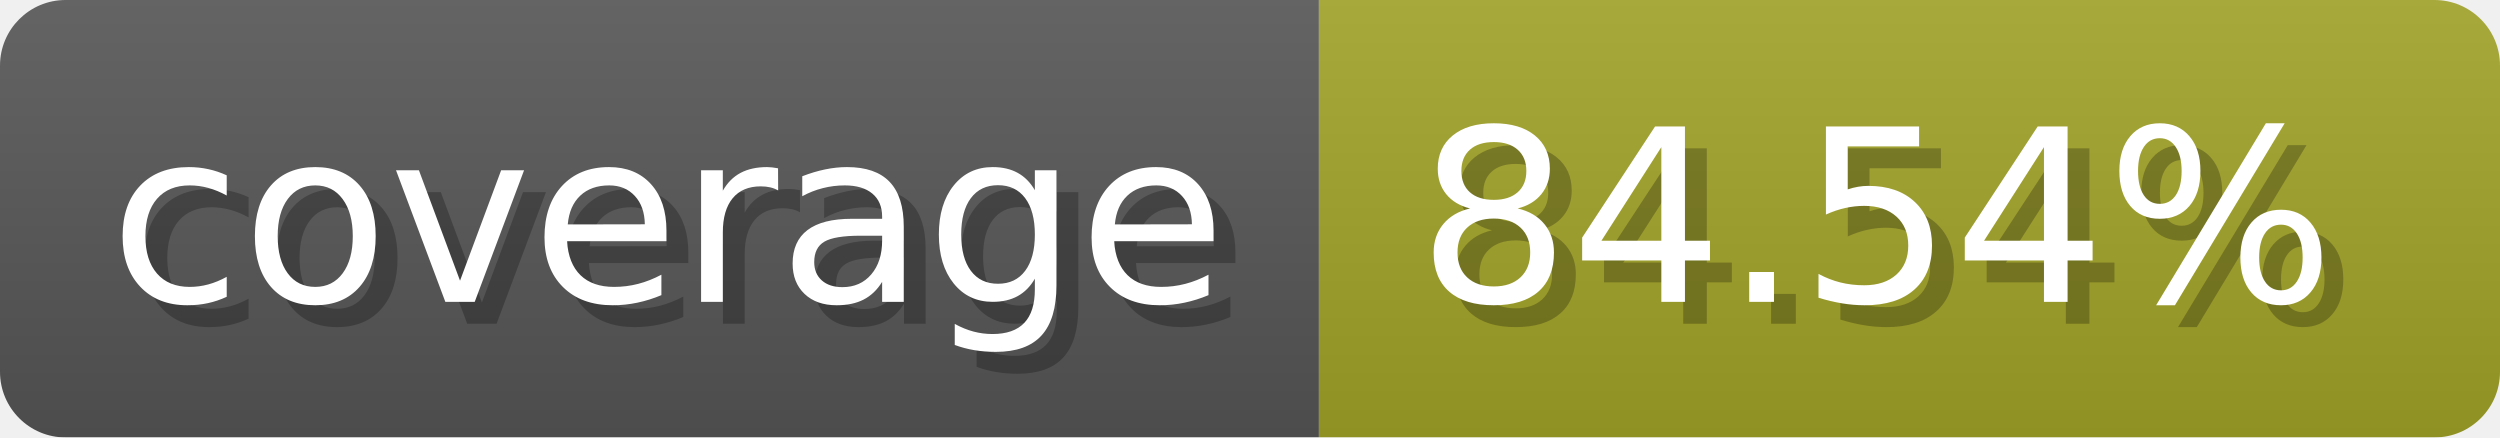
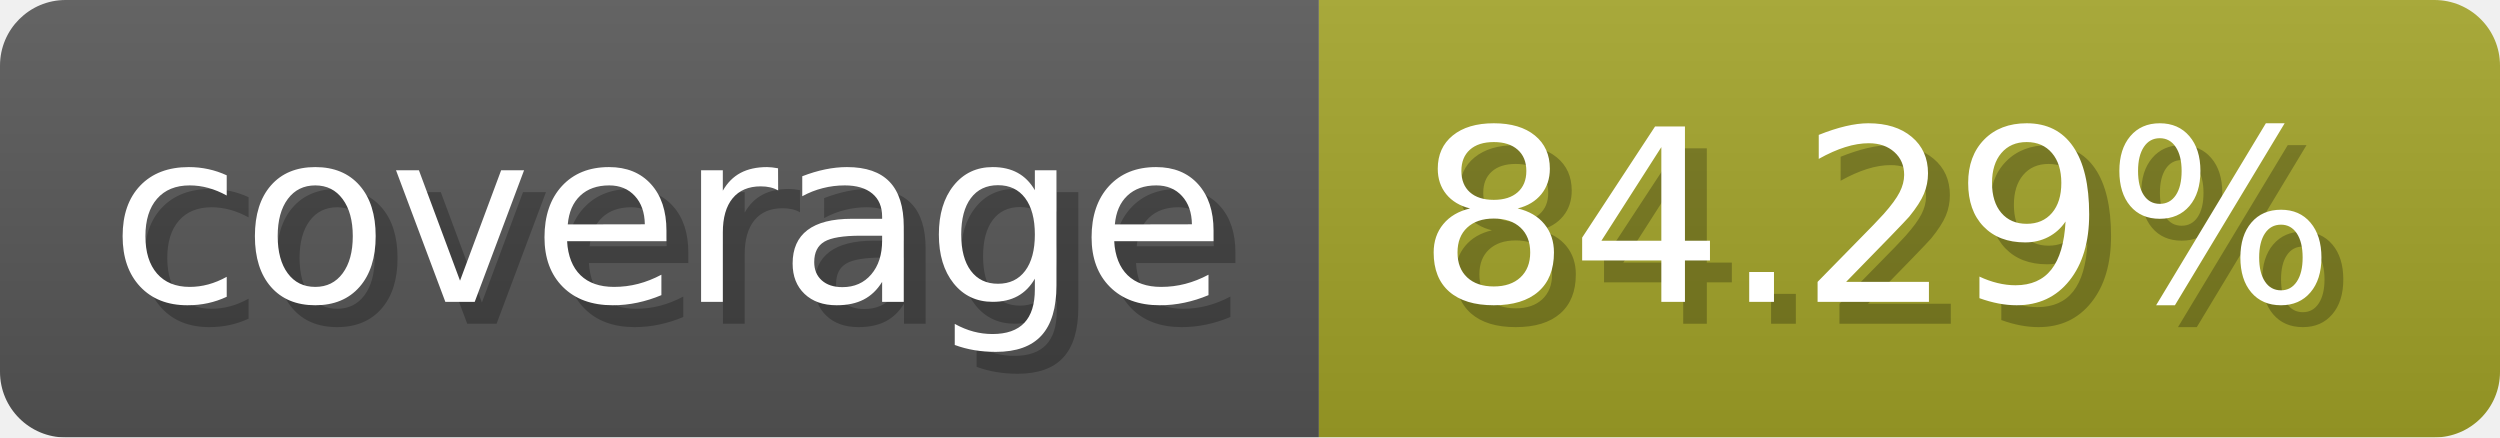
- <svg xmlns="http://www.w3.org/2000/svg" width="114.3" height="20" viewBox="0 0 1143 200" role="img" aria-label="coverage: 84.54%">
+ <svg xmlns="http://www.w3.org/2000/svg" width="114.3" height="20" viewBox="0 0 1143 200" role="img" aria-label="coverage: 84.29%">
  <linearGradient id="a" x2="0" y2="100%">
    <stop offset="0" stop-opacity=".1" stop-color="#EEE" />
    <stop offset="1" stop-opacity=".1" />
  </linearGradient>
  <mask id="m">
    <rect width="1143" height="200" rx="30" fill="#FFF" />
  </mask>
  <g mask="url(#m)">
    <rect width="603" height="200" fill="#555" />
    <rect width="540" height="200" fill="#a0a127" x="603" />
    <rect width="1143" height="200" fill="url(#a)" />
  </g>
  <g aria-hidden="true" fill="#fff" text-anchor="start" font-family="Verdana,DejaVu Sans,sans-serif" font-size="110">
    <text x="60" y="148" textLength="503" fill="#000" opacity="0.25">coverage</text>
    <text x="50" y="138" textLength="503">coverage</text>
-     <text x="658" y="148" textLength="440" fill="#000" opacity="0.25">84.54%</text>
-     <text x="648" y="138" textLength="440">84.54%</text>
+     <text x="658" y="148" textLength="440" fill="#000" opacity="0.25">84.29%</text>
+     <text x="648" y="138" textLength="440">84.29%</text>
  </g>
</svg>
